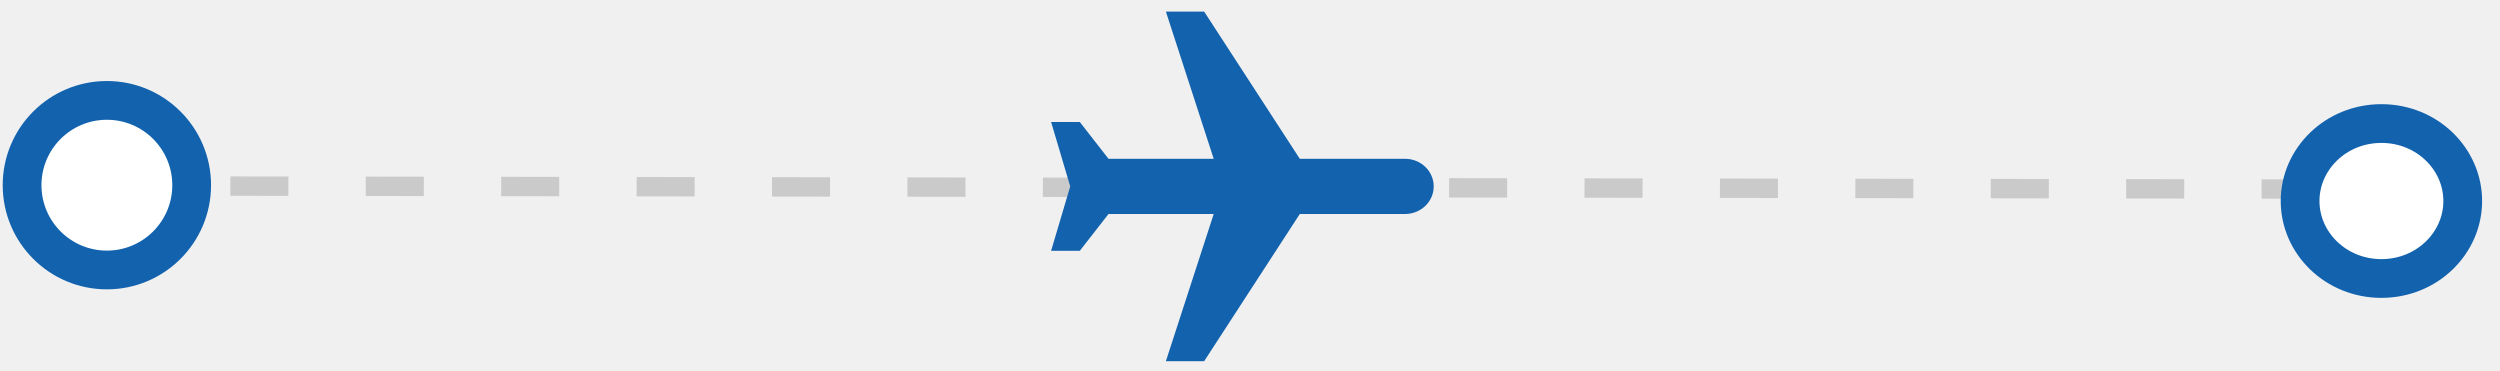
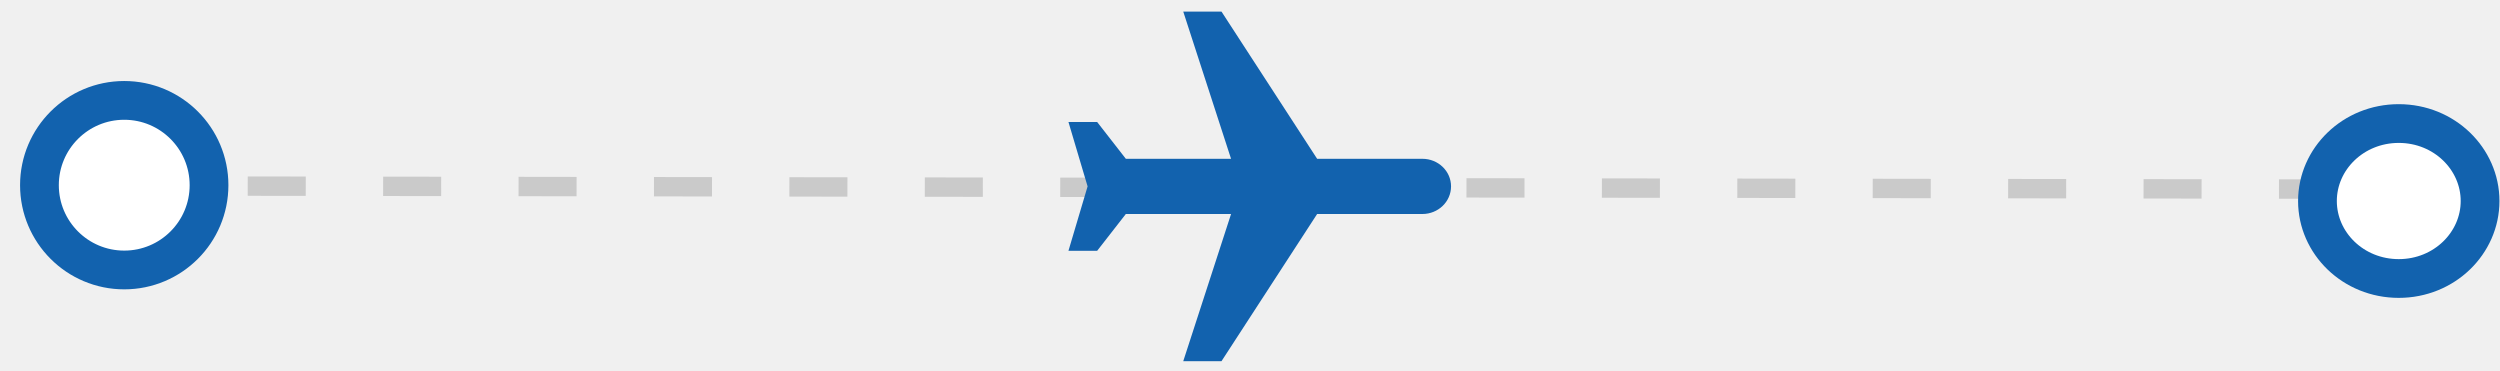
<svg xmlns="http://www.w3.org/2000/svg" width="108" height="16" viewBox="0 0 108 16" fill="none">
-   <path d="M4.52 8.032L101.528 8.17" stroke="#CACACA" stroke-width="0.837" stroke-linecap="square" stroke-dasharray="1.67 4.18" />
-   <path d="M50.366 15.604H52.019L56.151 9.245L60.696 9.245C61.382 9.245 61.936 8.712 61.936 8.052C61.936 7.392 61.382 6.86 60.696 6.86L56.151 6.86L52.019 0.5L50.366 0.5L52.432 6.86L47.887 6.86L46.647 5.27H45.408L46.234 8.052L45.408 10.835H46.647L47.887 9.245H52.432L50.366 15.604Z" fill="#1262AE" />
-   <circle cx="4.617" cy="8" r="3.663" fill="white" stroke="#1262AE" stroke-width="1.674" />
-   <path d="M106.39 8.684C106.39 10.502 104.848 12.031 102.877 12.031C100.906 12.031 99.364 10.502 99.364 8.684C99.364 6.866 100.906 5.337 102.877 5.337C104.848 5.337 106.39 6.866 106.39 8.684Z" fill="white" stroke="#1262AE" stroke-width="1.674" />
+   <path d="M5.27 8.033L102.278 8.171" stroke="#CACACA" stroke-width="0.837" stroke-linecap="square" stroke-dasharray="1.67 4.18" />
+   <path d="M51.116 15.604H52.768L56.9 9.245L61.446 9.245C62.131 9.245 62.685 8.712 62.685 8.052C62.685 7.392 62.131 6.86 61.446 6.86L56.9 6.86L52.768 0.5L51.116 0.5L53.181 6.86L48.636 6.86L47.397 5.27H46.157L46.984 8.052L46.157 10.835H47.397L48.636 9.245H53.182L51.116 15.604Z" fill="#1262AE" />
+   <circle cx="5.367" cy="8" r="3.663" fill="white" stroke="#1262AE" stroke-width="1.674" />
+   <path d="M107.139 8.684C107.139 10.502 105.597 12.031 103.626 12.031C101.655 12.031 100.114 10.502 100.114 8.684C100.114 6.866 101.655 5.337 103.626 5.337C105.597 5.337 107.139 6.866 107.139 8.684Z" fill="white" stroke="#1262AE" stroke-width="1.674" />
</svg>
